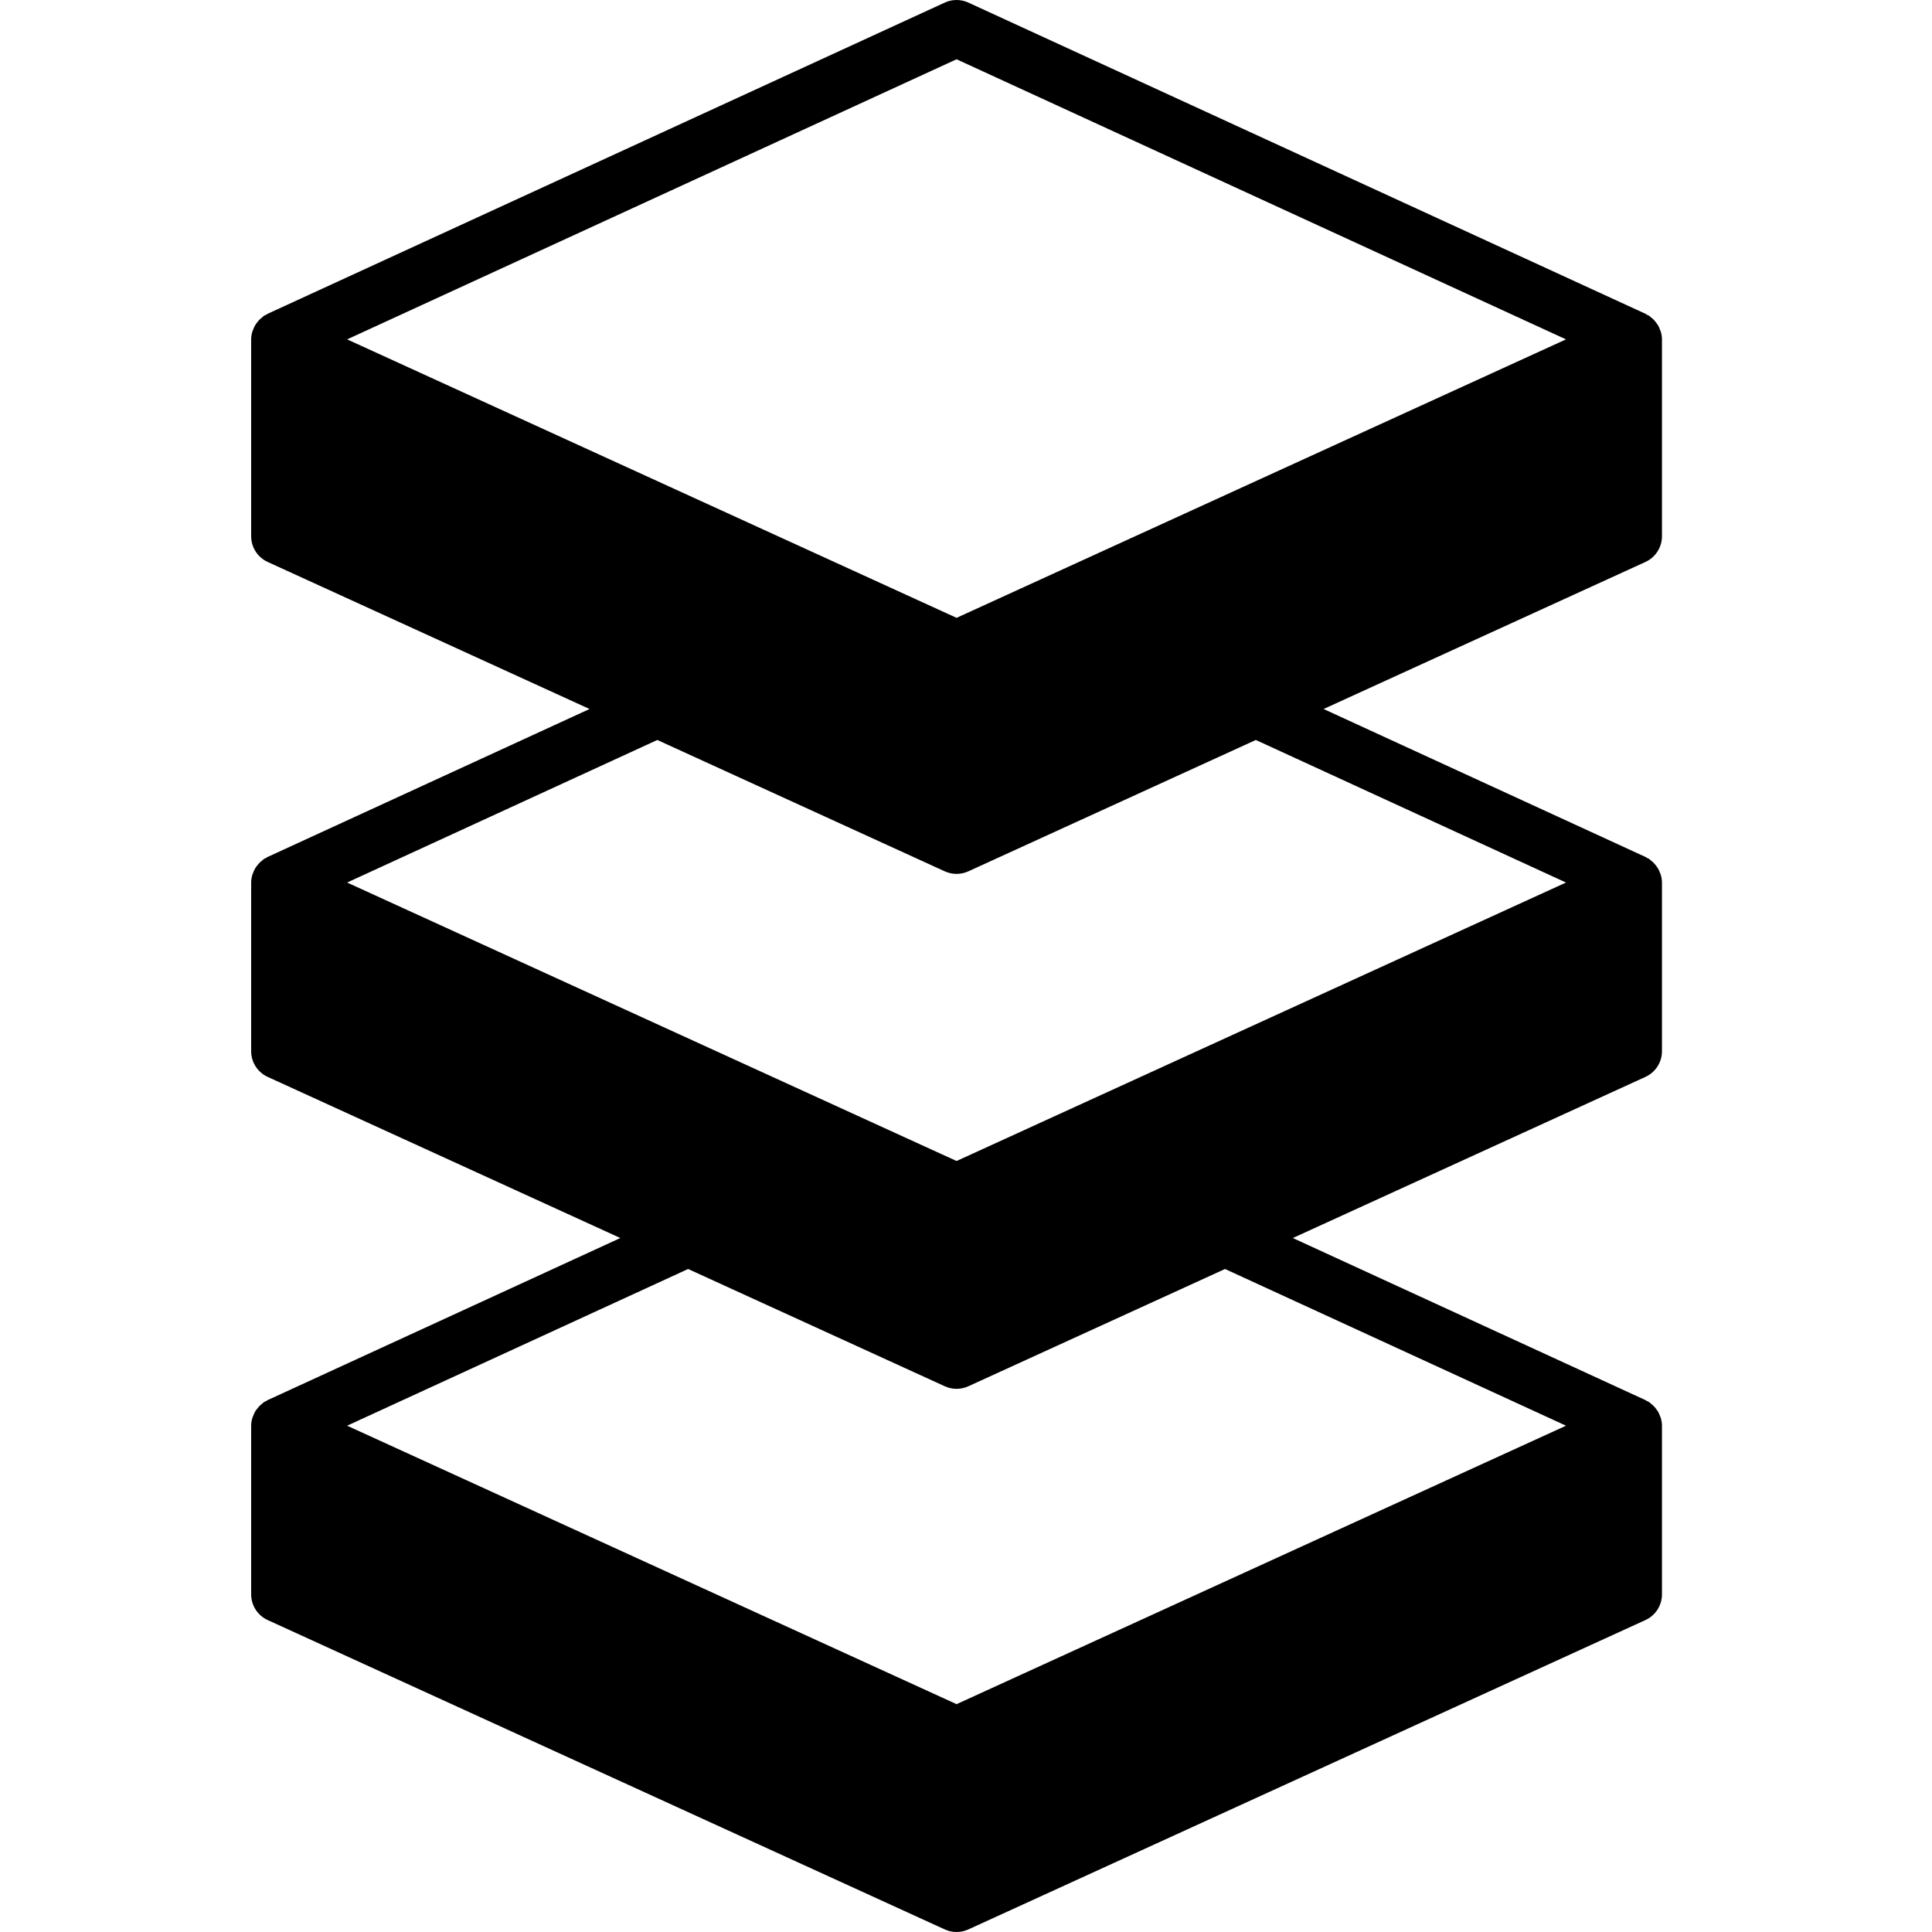
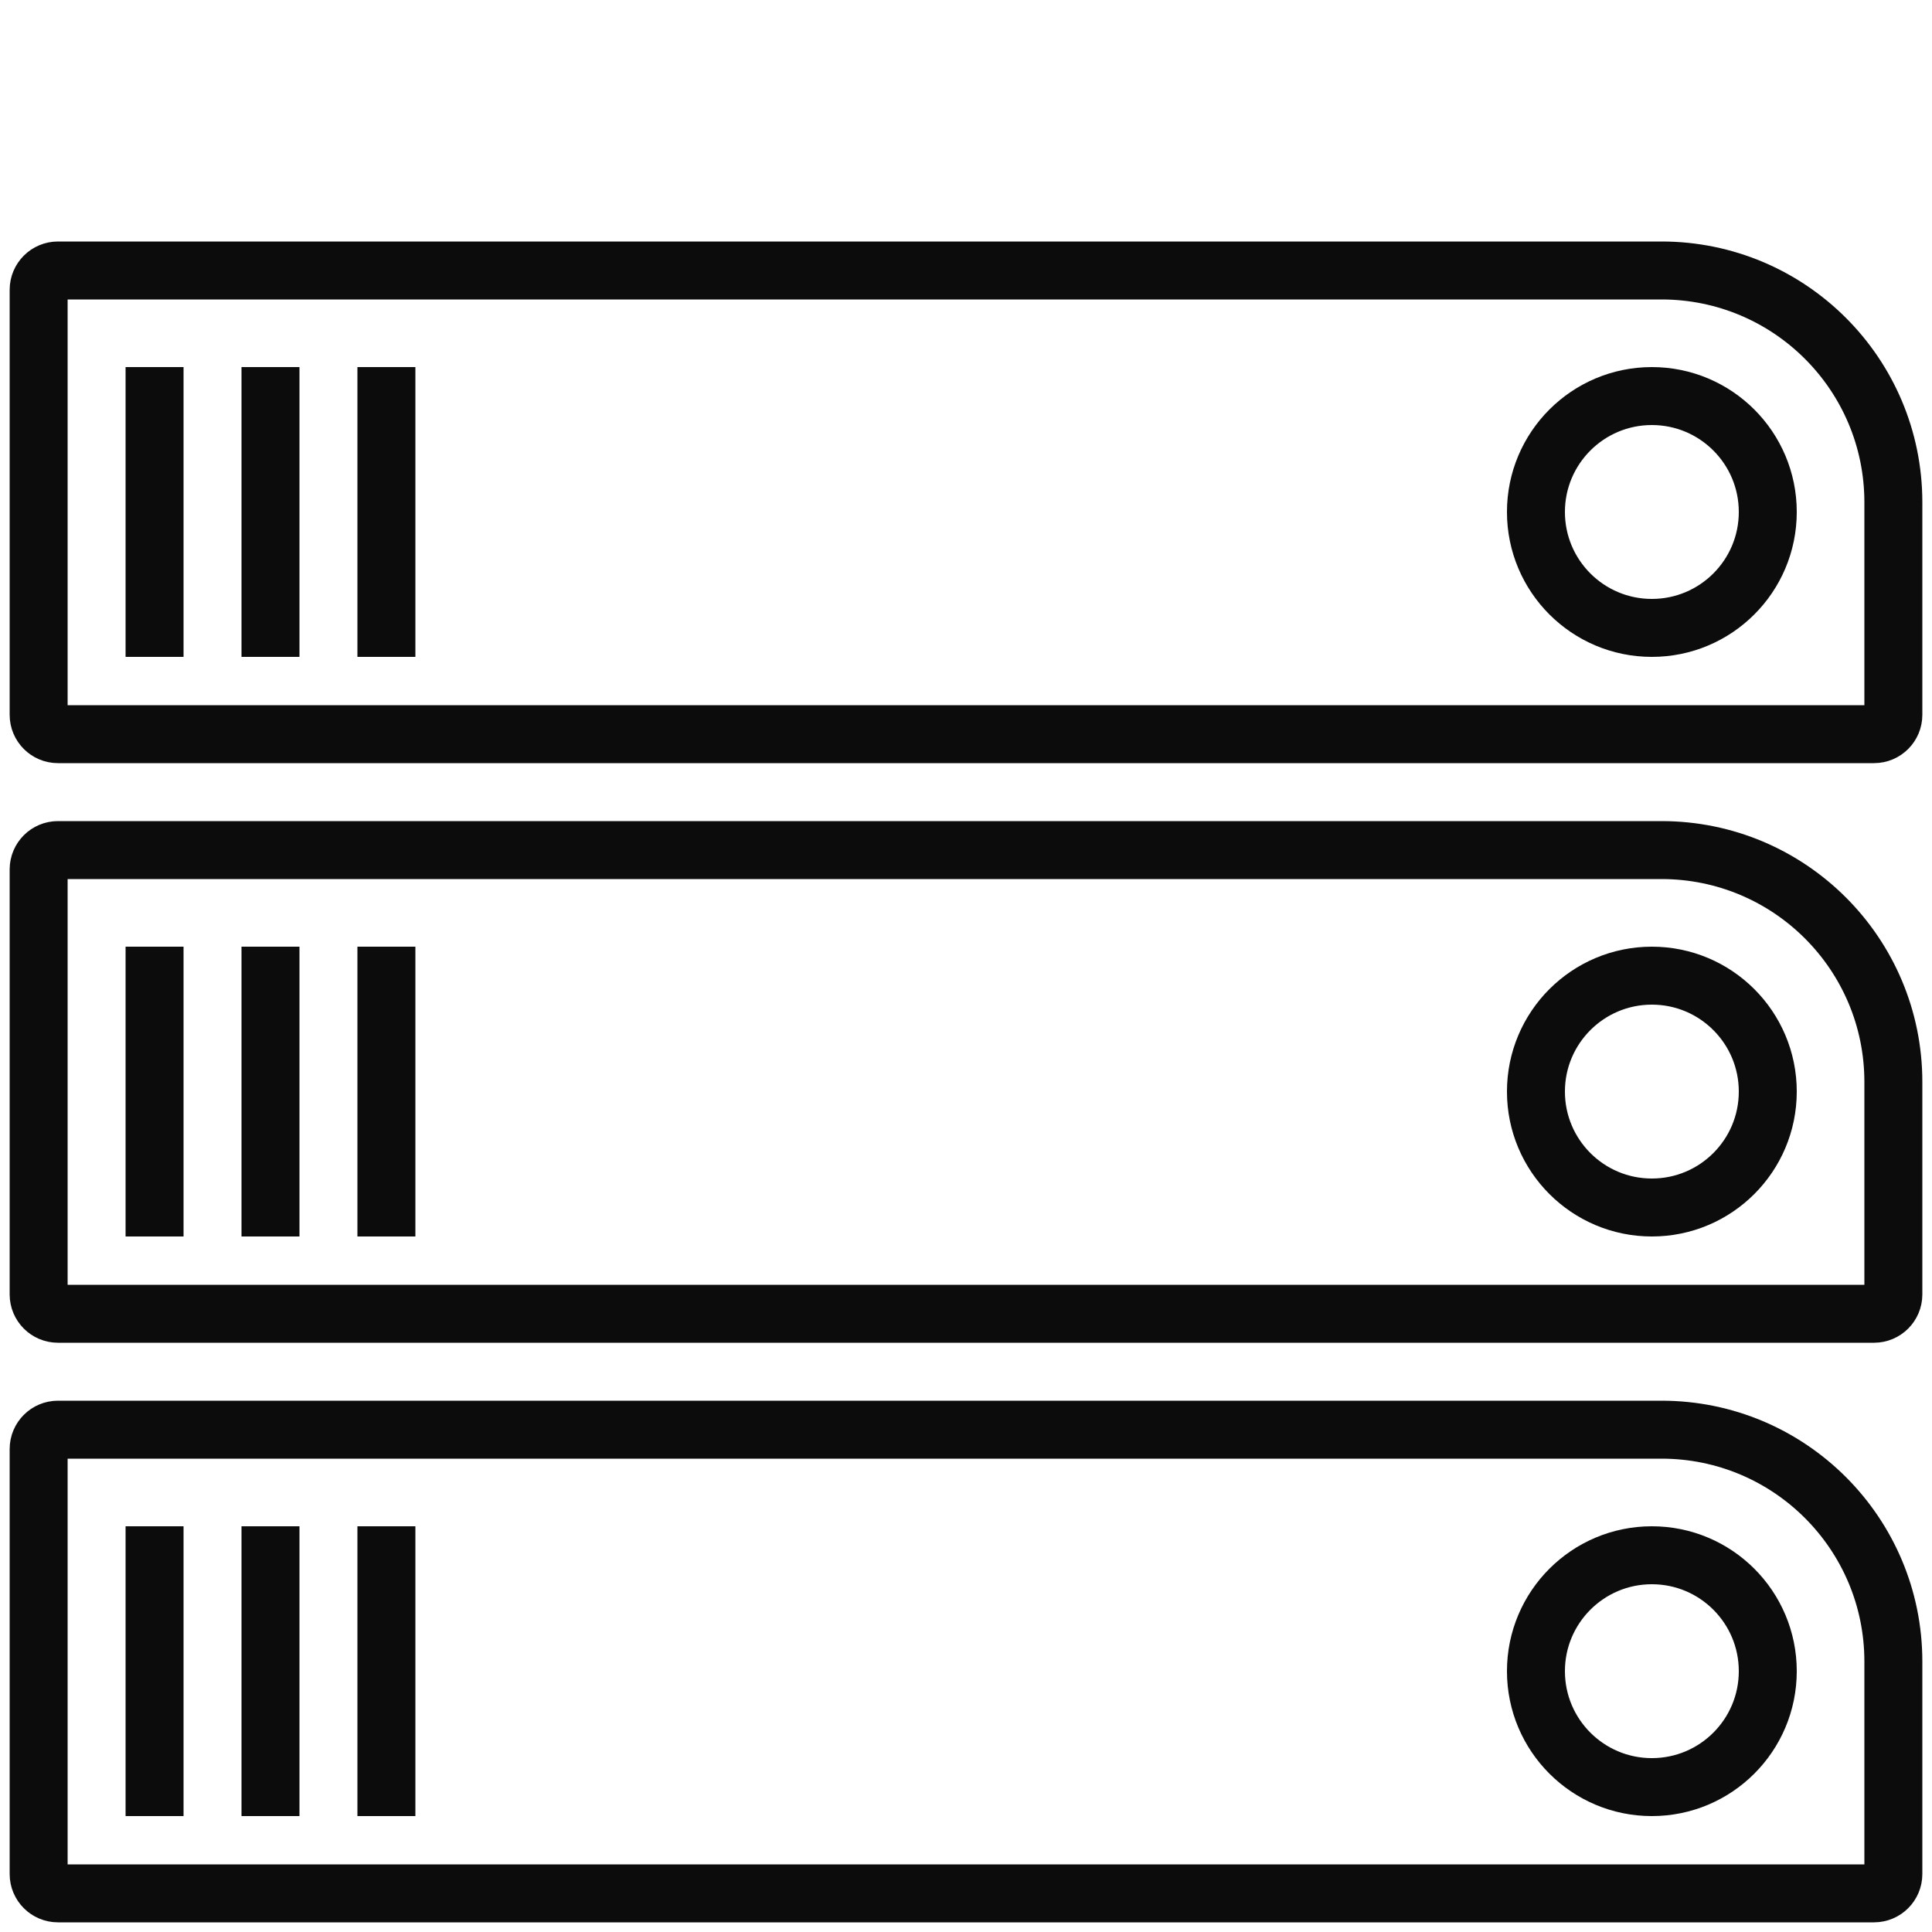
- <svg xmlns="http://www.w3.org/2000/svg" width="100px" height="100px" viewBox="0 0 100 100" version="1.1">
-   <g id="icon_datensatz" stroke="none" stroke-width="1" fill="none" fill-rule="evenodd">
-     <path d="M85.966,17.179 C85.956,17.14 85.937,17.105 85.923,17.068 C85.891,16.983 85.857,16.9 85.811,16.823 C85.786,16.782 85.756,16.746 85.728,16.708 C85.679,16.642 85.627,16.579 85.568,16.521 C85.531,16.486 85.49,16.454 85.45,16.423 C85.416,16.397 85.389,16.365 85.353,16.341 C85.319,16.32 85.282,16.309 85.247,16.291 C85.221,16.277 85.2,16.255 85.173,16.243 L50.122,0.134 C49.734,-0.045 49.289,-0.045 48.901,0.134 L13.85,16.243 C13.822,16.256 13.801,16.278 13.775,16.292 C13.741,16.31 13.703,16.32 13.67,16.341 C13.634,16.365 13.607,16.397 13.574,16.423 C13.533,16.454 13.492,16.486 13.455,16.521 C13.396,16.579 13.344,16.642 13.295,16.708 C13.267,16.746 13.237,16.782 13.213,16.823 C13.166,16.9 13.132,16.983 13.101,17.068 C13.087,17.105 13.067,17.14 13.057,17.179 C13.022,17.305 13,17.436 13,17.572 L13,27.757 C13,28.329 13.334,28.848 13.853,29.086 L30.514,36.698 L13.85,44.357 C13.823,44.369 13.802,44.391 13.776,44.405 C13.741,44.423 13.704,44.434 13.67,44.455 C13.634,44.479 13.607,44.511 13.574,44.536 C13.533,44.568 13.492,44.6 13.455,44.635 C13.396,44.693 13.344,44.756 13.295,44.822 C13.267,44.86 13.237,44.896 13.213,44.937 C13.166,45.014 13.132,45.097 13.101,45.182 C13.087,45.219 13.067,45.254 13.057,45.293 C13.022,45.419 13,45.55 13,45.685 L13,54.41 C13,54.982 13.334,55.502 13.853,55.739 L32.108,64.08 L13.85,72.471 C13.823,72.484 13.802,72.505 13.776,72.519 C13.741,72.538 13.703,72.548 13.67,72.569 C13.634,72.592 13.607,72.624 13.574,72.65 C13.533,72.682 13.492,72.714 13.455,72.749 C13.396,72.807 13.344,72.87 13.295,72.936 C13.267,72.974 13.237,73.01 13.213,73.051 C13.166,73.128 13.132,73.211 13.101,73.296 C13.087,73.333 13.067,73.368 13.057,73.407 C13.022,73.533 13,73.664 13,73.799 L13,82.524 C13,83.096 13.334,83.615 13.853,83.853 L48.904,99.868 C49.098,99.956 49.305,100 49.512,100 C49.718,100 49.925,99.956 50.119,99.868 L85.17,83.853 C85.689,83.615 86.023,83.096 86.023,82.524 L86.023,73.799 L86.023,73.798 C86.023,73.664 86.002,73.533 85.966,73.407 C85.956,73.368 85.937,73.333 85.923,73.296 C85.891,73.211 85.857,73.128 85.811,73.051 C85.786,73.01 85.756,72.974 85.728,72.936 C85.679,72.87 85.627,72.807 85.568,72.749 C85.531,72.714 85.49,72.682 85.45,72.65 C85.416,72.624 85.389,72.592 85.353,72.569 C85.319,72.547 85.281,72.537 85.246,72.518 C85.22,72.504 85.2,72.483 85.173,72.471 L66.916,64.08 L85.17,55.739 C85.689,55.502 86.023,54.982 86.023,54.41 L86.023,45.685 L86.023,45.684 C86.023,45.55 86.002,45.419 85.966,45.293 C85.956,45.254 85.937,45.219 85.923,45.182 C85.891,45.097 85.857,45.014 85.811,44.937 C85.786,44.896 85.756,44.86 85.728,44.822 C85.679,44.756 85.627,44.693 85.568,44.635 C85.531,44.6 85.49,44.568 85.45,44.536 C85.416,44.511 85.389,44.479 85.353,44.455 C85.319,44.433 85.281,44.423 85.245,44.404 C85.22,44.39 85.2,44.369 85.173,44.357 L68.509,36.698 L85.17,29.086 C85.689,28.848 86.023,28.329 86.023,27.757 L86.023,17.572 L86.023,17.57 C86.023,17.436 86.002,17.305 85.966,17.179 Z M49.512,88.207 L17.967,73.794 L35.616,65.683 L48.904,71.754 C49.098,71.842 49.305,71.886 49.512,71.886 C49.718,71.886 49.925,71.842 50.119,71.754 L63.407,65.683 L81.056,73.794 L49.512,88.207 Z M53.889,58.093 L52.135,58.895 L50.382,59.696 L49.512,60.093 L48.642,59.696 L46.888,58.895 L45.134,58.093 L17.967,45.68 L34.022,38.301 L48.904,45.101 C49.098,45.188 49.305,45.233 49.512,45.233 C49.718,45.233 49.925,45.188 50.119,45.101 L65.001,38.301 L81.056,45.68 L53.889,58.093 Z M49.512,3.068 L81.056,17.566 L53.889,29.979 L52.135,30.781 L50.382,31.582 L49.512,31.979 L48.642,31.582 L46.888,30.781 L45.134,29.979 L17.967,17.566 L49.512,3.068 Z" id="Shape" fill="#000000" fill-rule="nonzero" />
+ <svg xmlns="http://www.w3.org/2000/svg" id="svg37" version="1.1" viewBox="0 0 100 100" height="100px" width="100px">
+   <defs id="defs41" />
+   <g fill-rule="evenodd" fill="none" stroke-width="1" stroke="none" id="icon_datensatz">
+     <circle r="6" cy="26.5" cx="85.5" stroke-width="3" stroke="#0C0C0C" id="Oval" />
+     <circle r="6" cy="56.5" cx="85.5" stroke-width="3" stroke="#0C0C0C" id="circle9" />
+     <g stroke-width="3" stroke="#0C0C0C" transform="translate(2, 74)" id="Group">
+       <circle r="6" cy="12.5" cx="83.5" id="circle11" />
+       <path id="Rectangle" d="M1,0 L84,0 C90.627,-1.21743675e-15 96,5.373 96,12 L96,23 C96,23.552 95.552,24 95,24 L1,24 C0.448,24 6.76353751e-17,23.552 0,23 L0,1 C-6.76353751e-17,0.448 0.448,1.01453063e-16 1,0 Z" />
+       <line id="Path-7" y2="5" x2="6" y1="20" x1="6" />
+       <line id="line15" y2="5" x2="12" y1="20" x1="12" />
+       <line id="line17" y2="5" x2="18" y1="20" x1="18" />
+     </g>
+     <path stroke-width="3" stroke="#0C0C0C" id="path20" d="M3,14 L86,14 C92.627,14 98,19.373 98,26 L98,37 C98,37.552 97.552,38 97,38 L3,38 C2.448,38 2,37.552 2,37 L2,15 C2,14.448 2.448,14 3,14 Z" />
+     <path stroke-width="3" stroke="#0C0C0C" id="path22" d="M3,44 L86,44 C92.627,44 98,49.373 98,56 L98,67 C98,67.552 97.552,68 97,68 L3,68 C2.448,68 2,67.552 2,67 L2,45 C2,44.448 2.448,44 3,44 Z" />
+     <line stroke-width="3" stroke="#0C0C0C" id="line24" y2="49" x2="8" y1="64" x1="8" />
+     <line stroke-width="3" stroke="#0C0C0C" id="line26" y2="49" x2="14" y1="64" x1="14" />
+     <line stroke-width="3" stroke="#0C0C0C" id="line28" y2="49" x2="20" y1="64" x1="20" />
+     <line stroke-width="3" stroke="#0C0C0C" id="line30" y2="19" x2="8" y1="34" x1="8" />
+     <line stroke-width="3" stroke="#0C0C0C" id="line32" y2="19" x2="14" y1="34" x1="14" />
+     <line stroke-width="3" stroke="#0C0C0C" id="line34" y2="19" x2="20" y1="34" x1="20" />
  </g>
</svg>
